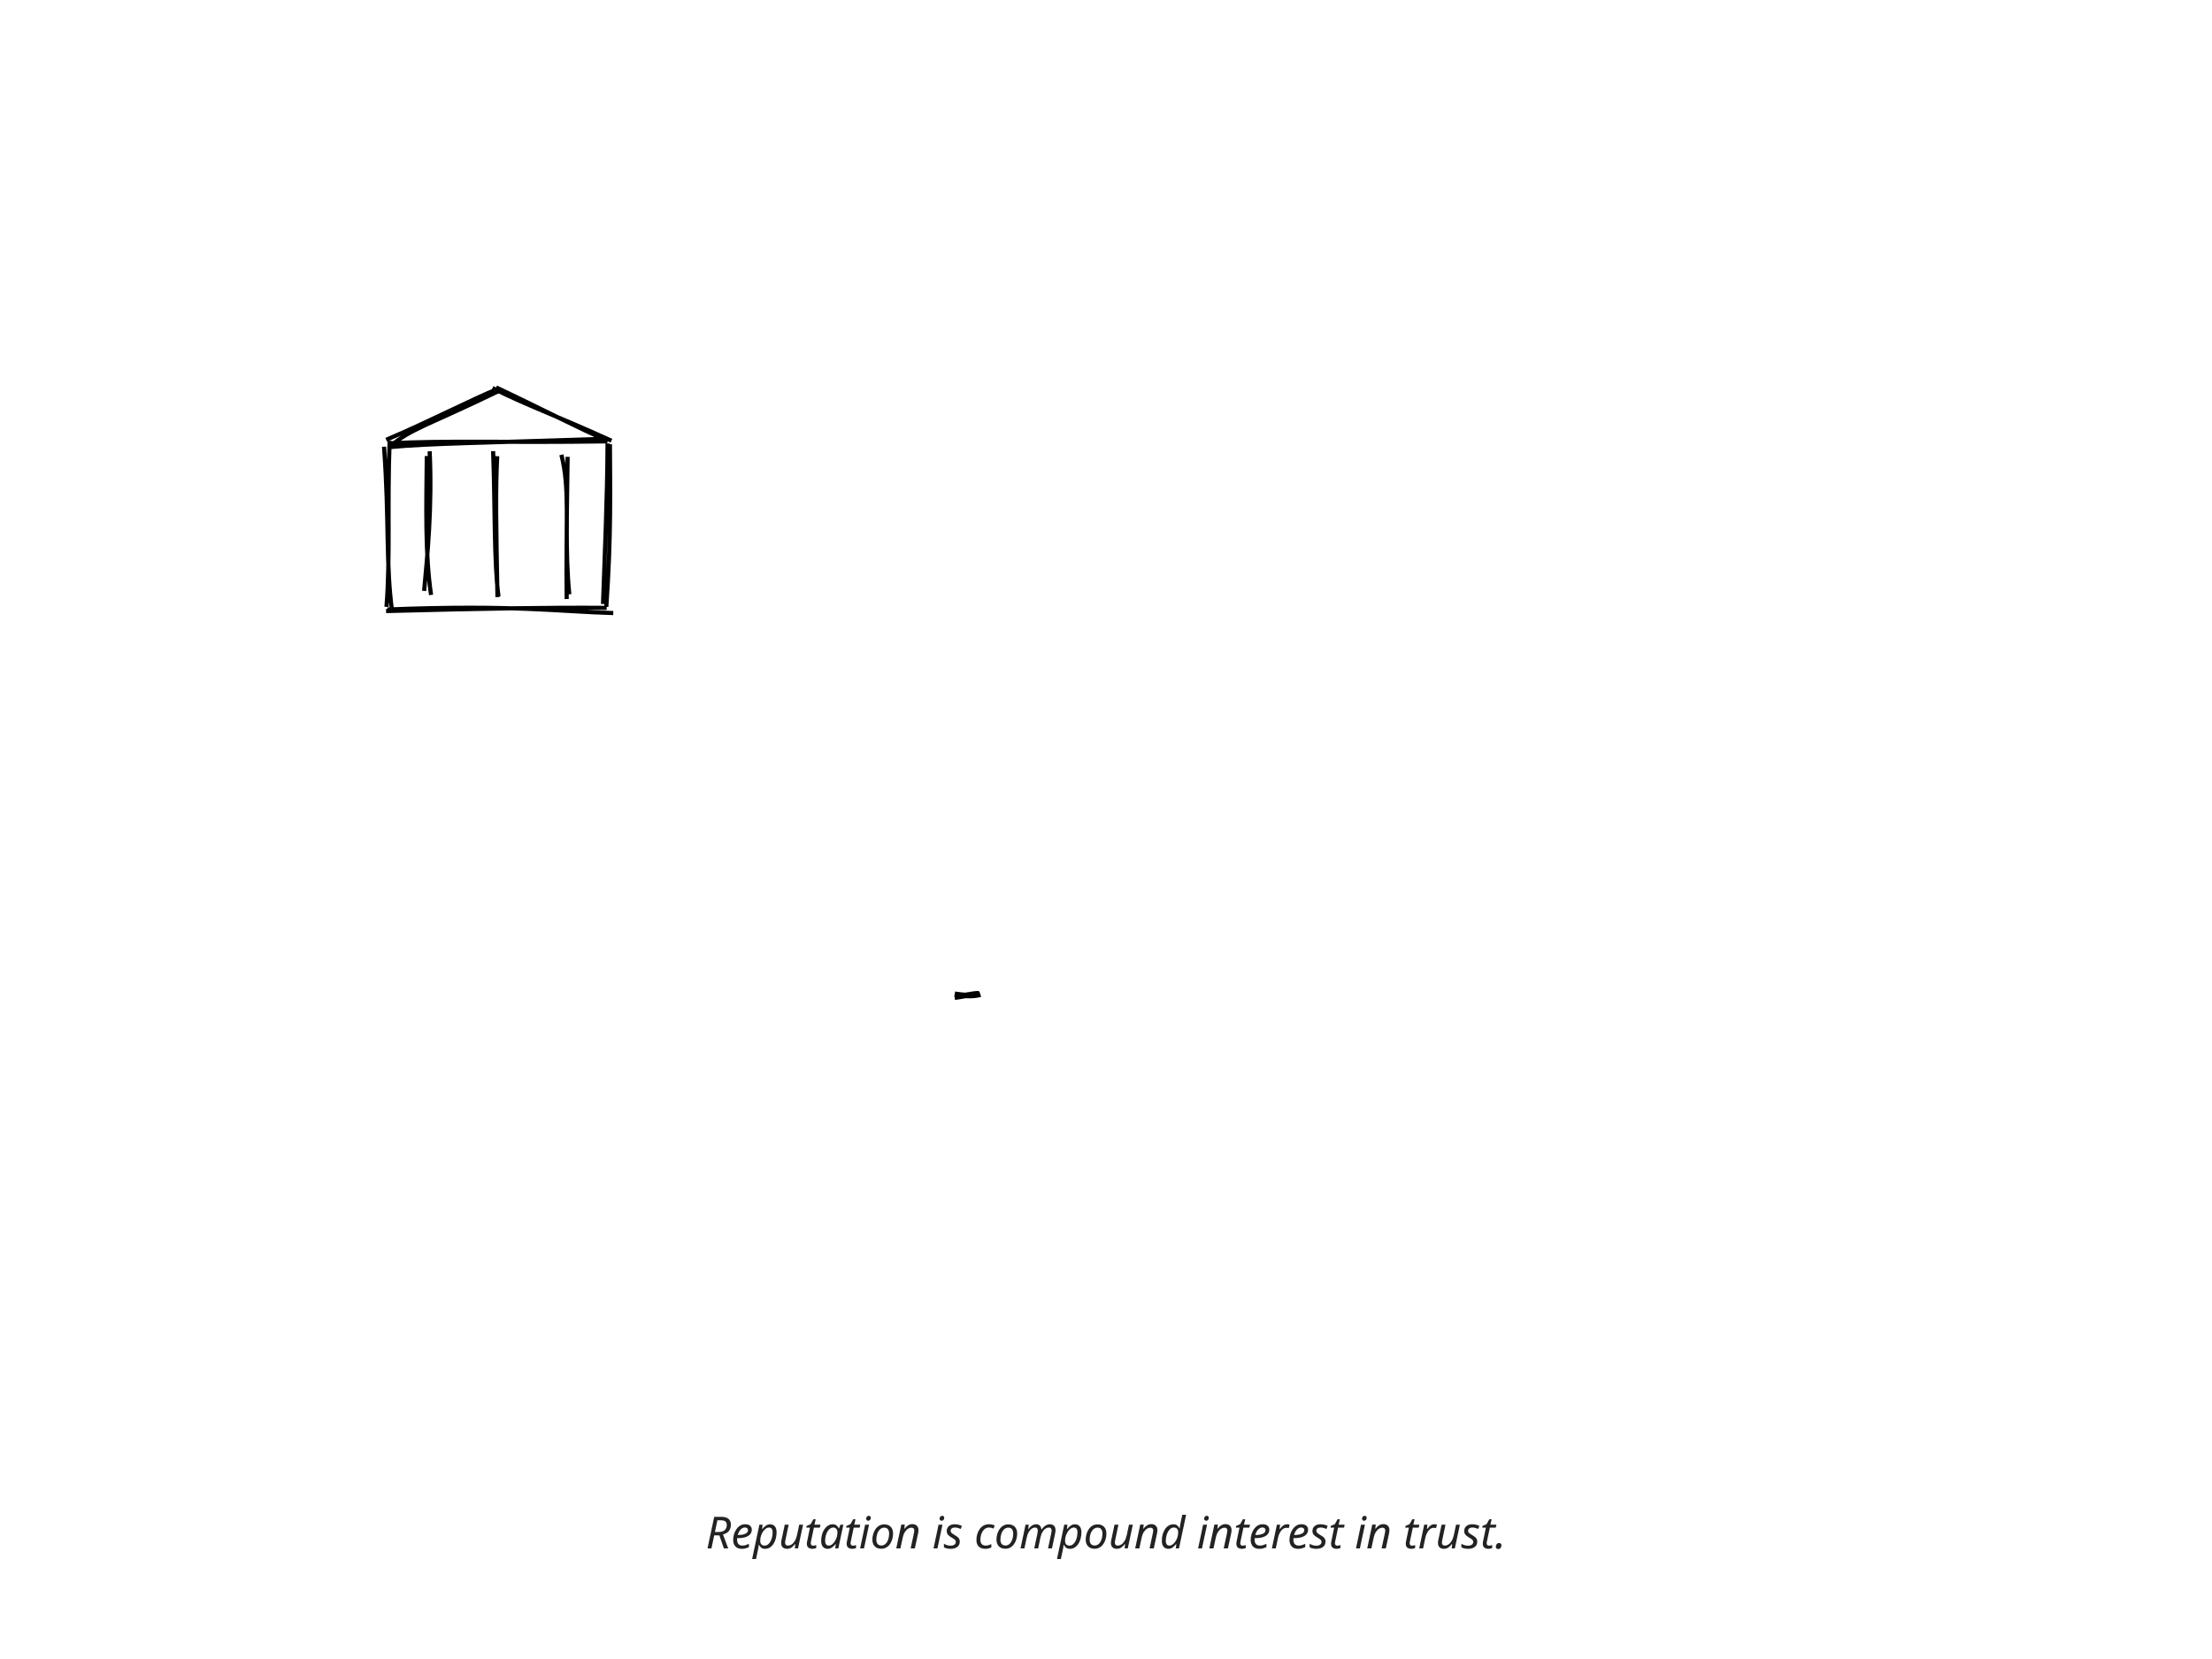
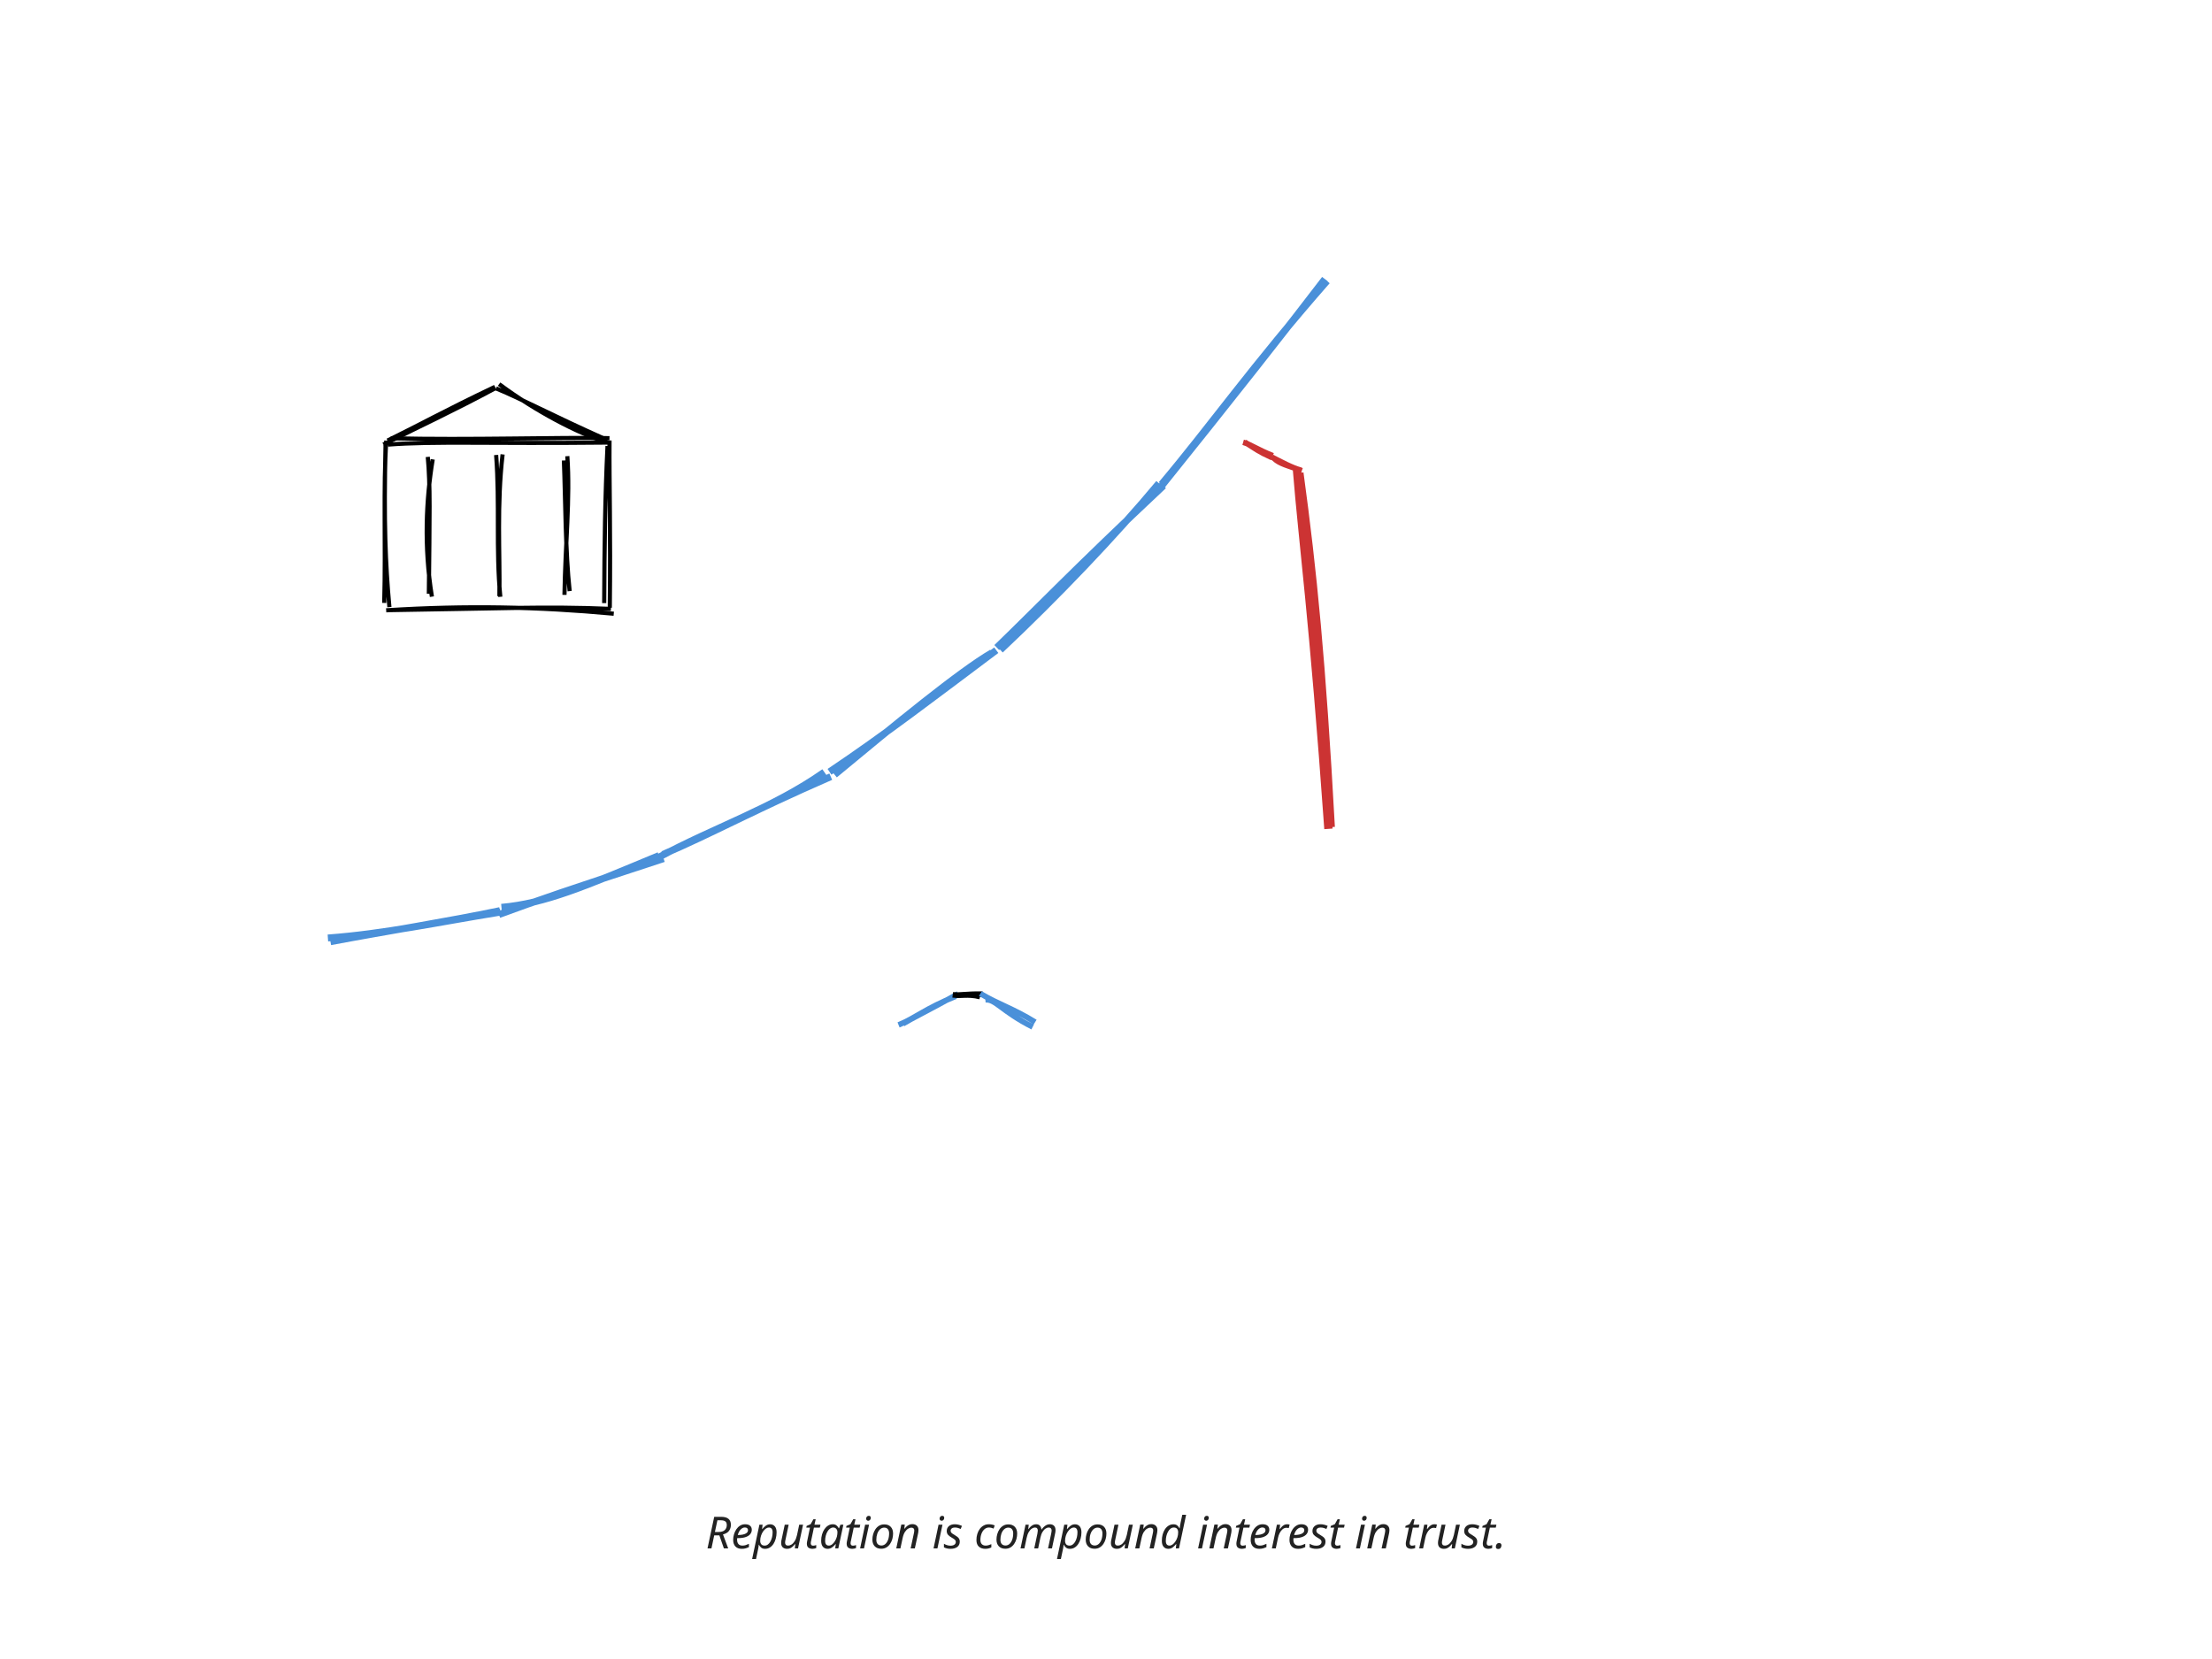
<svg xmlns="http://www.w3.org/2000/svg" width="800" height="600" viewBox="0 0 800 600">
  <rect width="800" height="600" fill="#FFFFFF" />
  <g>
-     <path d="M118.02 340.139 C131.86 338.435, 145.084 334.89, 181.355 331.186 M119.414 339.451 C139.46 336.449, 158.854 334.17, 179.646 330.092" stroke="undefined" stroke-width="2.5" fill="none" />
+     <path d="M118.585 339.235 C138.802 337.75, 158.221 333.567, 181.001 329.879 M119.514 340.582 C140.858 336.57, 161.12 333.417, 180.808 329.336" stroke="#4A90D9" stroke-width="2.5" fill="none" />
  </g>
  <g>
-     <path d="M181.083 328.15 C201.188 322.887, 220.959 316.265, 240.488 311.127 M180.35 330.118 C199.472 323.567, 219.633 316.373, 240.293 309.547" stroke="undefined" stroke-width="2.5" fill="none" />
+     <path d="M181.36 328.144 C197.304 326.722, 211.227 320.683, 238.34 309.415 M180.44 330.757 C193.788 325.845, 207.177 321.251, 240.012 310.535" stroke="#4A90D9" stroke-width="2.5" fill="none" />
  </g>
  <g>
-     <path d="M240.564 310.067 C262.183 297.986, 287.652 286.297, 299.189 280.795 M240.999 310.996 C257.92 300.88, 276.394 291.32, 299.83 279.558" stroke="undefined" stroke-width="2.5" fill="none" />
+     <path d="M238.136 310.115 C258.446 299.136, 279.386 292.4, 298.134 279.229 M239.708 309.037 C257.269 301.525, 272.056 293.285, 300.463 280.896" stroke="#4A90D9" stroke-width="2.5" fill="none" />
  </g>
  <g>
-     <path d="M298.69 280.807 C318.822 265.852, 332.491 254.627, 361.768 236.995 M299.988 279.827 C318.933 264.207, 338.693 249.899, 359.445 235.77" stroke="undefined" stroke-width="2.5" fill="none" />
+     <path d="M301.859 280.185 C323.58 262.149, 347.159 242.813, 358.747 236.064 M300.003 279.134 C319.998 265.73, 338.621 251.407, 360.317 235.16" stroke="#4A90D9" stroke-width="2.5" fill="none" />
  </g>
  <g>
-     <path d="M360.629 234.871 C383.91 211.15, 406.924 187.633, 421.12 175.6 M359.522 234.661 C371.718 221.855, 385.138 210.025, 420.067 175.887" stroke="undefined" stroke-width="2.5" fill="none" />
+     <path d="M361.799 235.074 C382.253 215.821, 403.588 193.482, 419.151 174.763 M360.49 234.192 C374.819 220.381, 388.204 206.258, 420.813 175.646" stroke="#4A90D9" stroke-width="2.5" fill="none" />
  </g>
  <g>
-     <path d="M421.199 174.55 C431.419 162.067, 445.443 144.901, 481.287 101.712 M419.876 174.813 C442.001 147.364, 464.11 118.847, 479.419 99.808" stroke="undefined" stroke-width="2.5" fill="none" />
+     <path d="M420.053 175.163 C438.342 153.395, 452.738 132.681, 479.952 101.608 M420.036 175.854 C444.38 145.588, 467.457 116.292, 479.155 100.913" stroke="#4A90D9" stroke-width="2.5" fill="none" />
  </g>
  <g>
-     <path d="M141.489 161.659 C155.371 160.351, 175.007 160.176, 219.156 158.686 M140.238 160.36 C161.87 159.212, 182.523 160.178, 219.615 159.62 M219.726 160.375 C219.668 179.954, 218.636 202.235, 218.095 218.448 M220.581 160.67 C220.657 176.716, 221.079 193.737, 219.276 219.479 M221.798 221.716 C202.491 221.225, 186.469 218.625, 140.117 220.432 M219.417 219.843 C198.213 219.687, 176.547 220.03, 139.631 220.993 M141.883 221.648 C139.425 203.868, 140.874 189.096, 138.891 161.556 M139.771 219.484 C141.223 201.413, 139.99 183.483, 140.917 159.43" stroke="#000000" stroke-width="1.5" fill="none" />
+     <path d="M141.32 158.51 C170.003 159.195, 202.19 158.111, 220.431 158.468 M140.378 160.791 C156.901 159.514, 176.595 160.509, 219.764 160.057 M219.717 161.294 C218.819 179.8, 218.618 197.075, 218.515 218.118 M220.438 159.294 C220.323 175.186, 220.865 192.281, 220.539 219.791 M221.974 221.959 C194.622 219.42, 168.689 218.908, 139.668 220.726 M220.949 220.224 C197.793 219.2, 177.17 220.161, 140.911 220.655 M138.963 218.056 C139.543 196.641, 138.552 176.291, 139.71 159.348 M140.833 219.569 C139.406 204.081, 138.778 188.875, 139.441 160.908" stroke="#000000" stroke-width="1.5" fill="none" />
  </g>
  <g>
-     <path d="M141.093 161.467 C148.414 155.054, 155.322 153.597, 180.773 141.225 M139.682 159.06 C155.547 152.345, 170.73 144.366, 180.301 140.546" stroke="#000000" stroke-width="1.5" fill="none" />
+     <path d="M138.651 160.778 C153.343 153.384, 163.893 148.602, 179.284 140.329 M140.155 159.33 C151.386 153.852, 160.54 148.71, 179.001 139.906" stroke="#000000" stroke-width="1.5" fill="none" />
  </g>
  <g>
-     <path d="M178.112 140.331 C189.592 146.231, 201.234 150.32, 221.138 159.397 M179.429 140.118 C195.902 147.857, 209.124 154.853, 219.836 159.407" stroke="#000000" stroke-width="1.5" fill="none" />
+     <path d="M180.513 138.92 C193.95 148.908, 209.255 156.73, 218.318 159.545 M179.413 140.473 C189.103 144.474, 198.287 149.605, 219.727 159.187" stroke="#000000" stroke-width="1.5" fill="none" />
  </g>
  <g>
-     <path d="M155.387 163.211 C156.351 183.682, 154.535 201.196, 153.391 213.707 M154.358 164.928 C154.167 182.919, 153.701 200.287, 155.902 215.166" stroke="#000000" stroke-width="1.5" fill="none" />
+     <path d="M156.498 166.135 C154.098 180.634, 153.263 197.53, 156.204 215.792 M154.713 165.242 C155.66 175.312, 155.367 186.309, 155.101 214.733" stroke="#000000" stroke-width="1.5" fill="none" />
  </g>
  <g>
-     <path d="M178.342 163.161 C179.105 183.074, 178.608 203.398, 180.29 215.702 M179.817 164.982 C179.195 177.365, 179.397 188.94, 179.913 215.955" stroke="#000000" stroke-width="1.5" fill="none" />
+     <path d="M181.771 164.34 C179.647 182.792, 180.83 199.268, 180.622 215.625 M179.439 164.551 C180.778 182.3, 179.292 198.526, 180.944 215.845" stroke="#000000" stroke-width="1.5" fill="none" />
  </g>
  <g>
-     <path d="M203.039 164.479 C206.091 176.67, 204.585 187.796, 204.947 216.649 M205.284 165.218 C205.145 182.206, 204.389 200.209, 205.896 214.944" stroke="#000000" stroke-width="1.5" fill="none" />
+     <path d="M203.942 166.535 C204.507 180.79, 204.445 199.455, 206.025 213.792 M205.178 164.98 C206.27 180.223, 204.431 196.677, 204.15 215.142" stroke="#000000" stroke-width="1.5" fill="none" />
  </g>
  <g>
-     <path d="M450.06 159.71 C453.506 162.958, 456.307 164.778, 460.445 164.496 M450.515 159.7 C452.801 161.402, 454.152 161.995, 460.353 164.64" stroke="undefined" stroke-width="2" fill="none" />
+     <path d="M450.182 159.882 C454.083 162.316, 454.99 163.221, 460.007 165.484 M449.604 159.958 C452.385 160.757, 454.677 162.564, 460.331 164.799" stroke="#CC3333" stroke-width="2" fill="none" />
  </g>
  <g>
-     <path d="M460.019 164.686 C461.708 165.302, 466.158 168.342, 470.037 169.307 M460.535 165.453 C463.659 166.017, 466.288 168.266, 469.949 169.847" stroke="undefined" stroke-width="2" fill="none" />
+     <path d="M460.879 165.888 C462.797 167.712, 465.93 168.462, 470.829 170.224 M459.956 165.319 C463.334 167.021, 467.279 169.208, 470.5 170.044" stroke="#CC3333" stroke-width="2" fill="none" />
  </g>
  <g>
-     <path d="M468.339 171.531 C473.229 198.795, 474.226 232.587, 481.624 298.847 M469.726 170.647 C473.631 208.215, 476.354 244.677, 480.612 299.12" stroke="undefined" stroke-width="3" fill="none" />
+     <path d="M469.932 171.038 C474.76 206.414, 478.021 239.477, 481.281 299.129 M469.075 169.987 C471.171 196.329, 475 223.012, 480.44 299.77" stroke="#CC3333" stroke-width="3" fill="none" />
  </g>
  <g>
-     <path d="M323.96 370.346 C332.059 365.53, 335.876 365.774, 344.495 361.568 M324.467 370.697 C330.291 366.507, 335.139 364.637, 344.277 359.895" stroke="undefined" stroke-width="2" fill="none" />
+     <path d="M326.545 370.271 C330.357 367.972, 334.958 365.847, 346.56 359.415 M324.976 370.672 C331.114 368.185, 334.78 364.659, 345.692 360.3" stroke="#4A90D9" stroke-width="2" fill="none" />
  </g>
  <g>
-     <path d="M345.283 360.655 C347.329 360.436, 351.882 359.365, 354.026 359.381 M345.282 359.584 C348.184 360.045, 352.015 360.366, 354.547 359.56" stroke="#000000" stroke-width="2" fill="none" />
+     <path d="M344.903 359.737 C346.772 360.409, 349.881 359.233, 354.459 360.438 M344.562 359.801 C347.036 360.103, 349.212 359.458, 355.348 359.54" stroke="#000000" stroke-width="2" fill="none" />
  </g>
  <g>
-     <path d="M355.713 358.539 C360.848 360.322, 364.897 364.042, 374.829 371.739 M354.572 360.928 C362.212 363.472, 370.582 366.69, 374.531 370.067" stroke="undefined" stroke-width="2" fill="none" />
+     <path d="M356.371 361.594 C359.996 361.246, 362.122 365.617, 373.472 371.422 M354.561 359.348 C361.2 363.277, 366.478 364.768, 374.374 369.651" stroke="#4A90D9" stroke-width="2" fill="none" />
  </g>
  <text x="400" y="560" text-anchor="middle" font-family="sans-serif" font-size="16" fill="#222" font-style="italic">Reputation is compound interest in trust.</text>
</svg>
